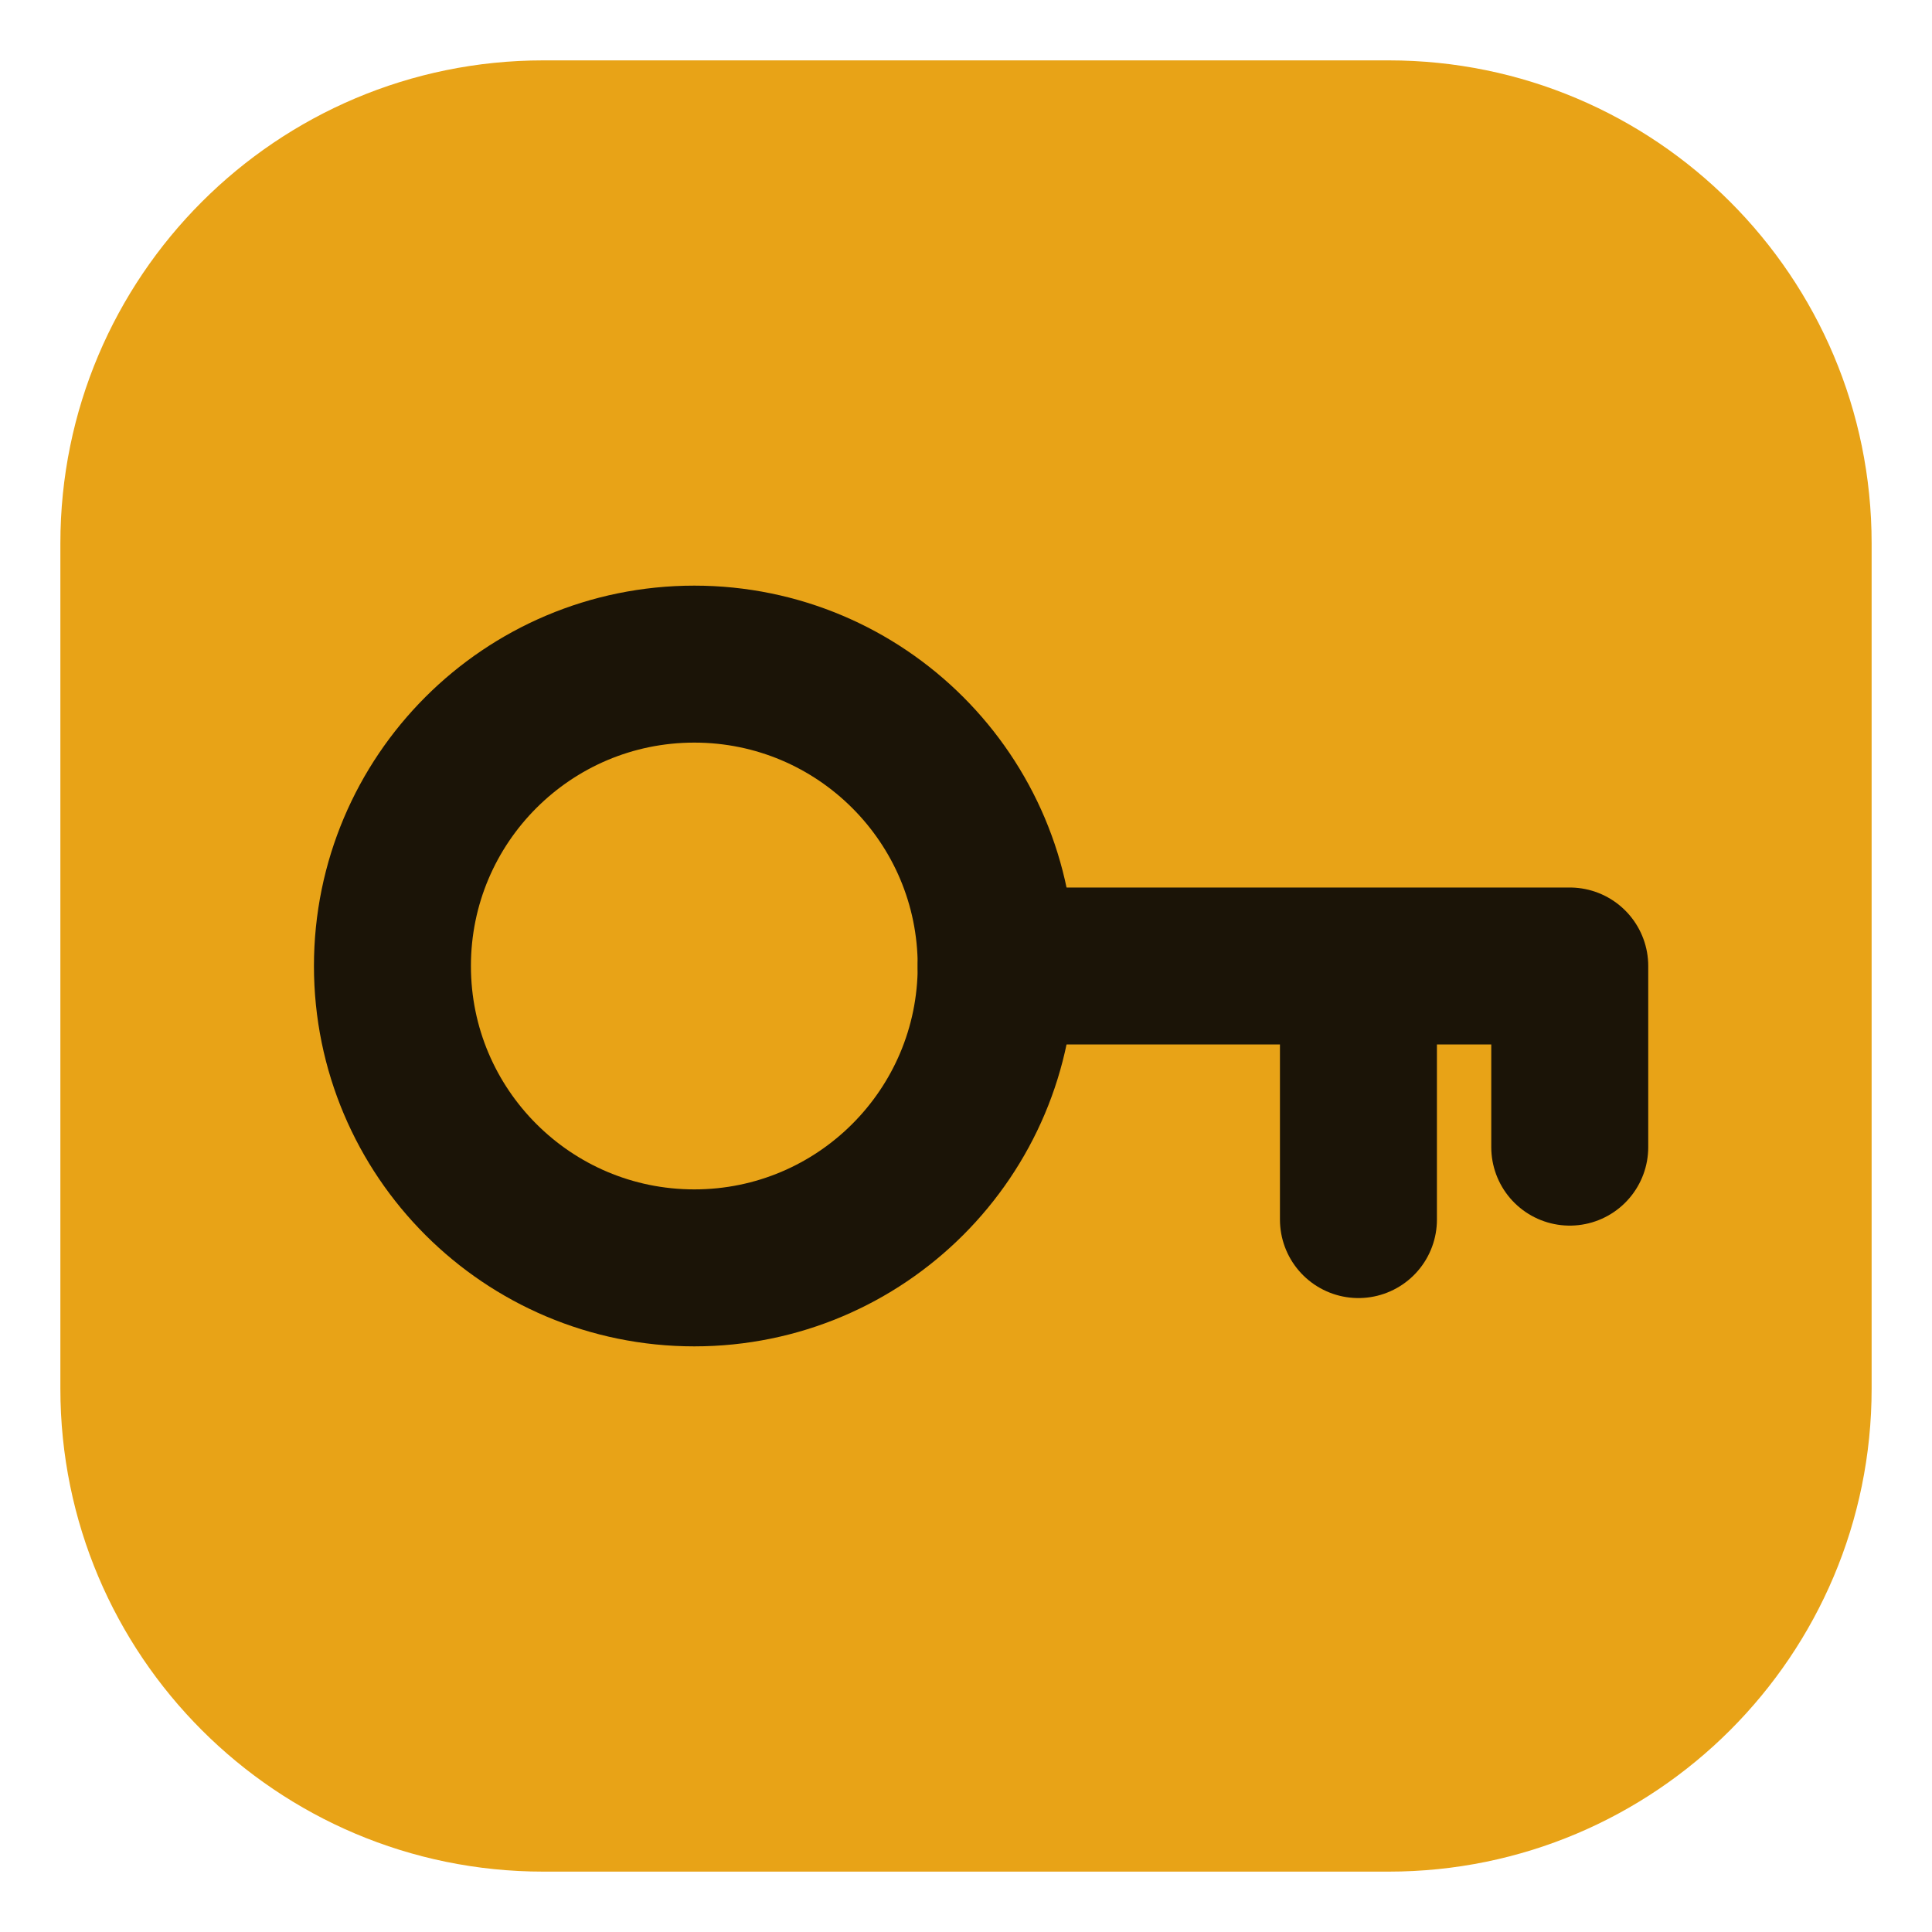
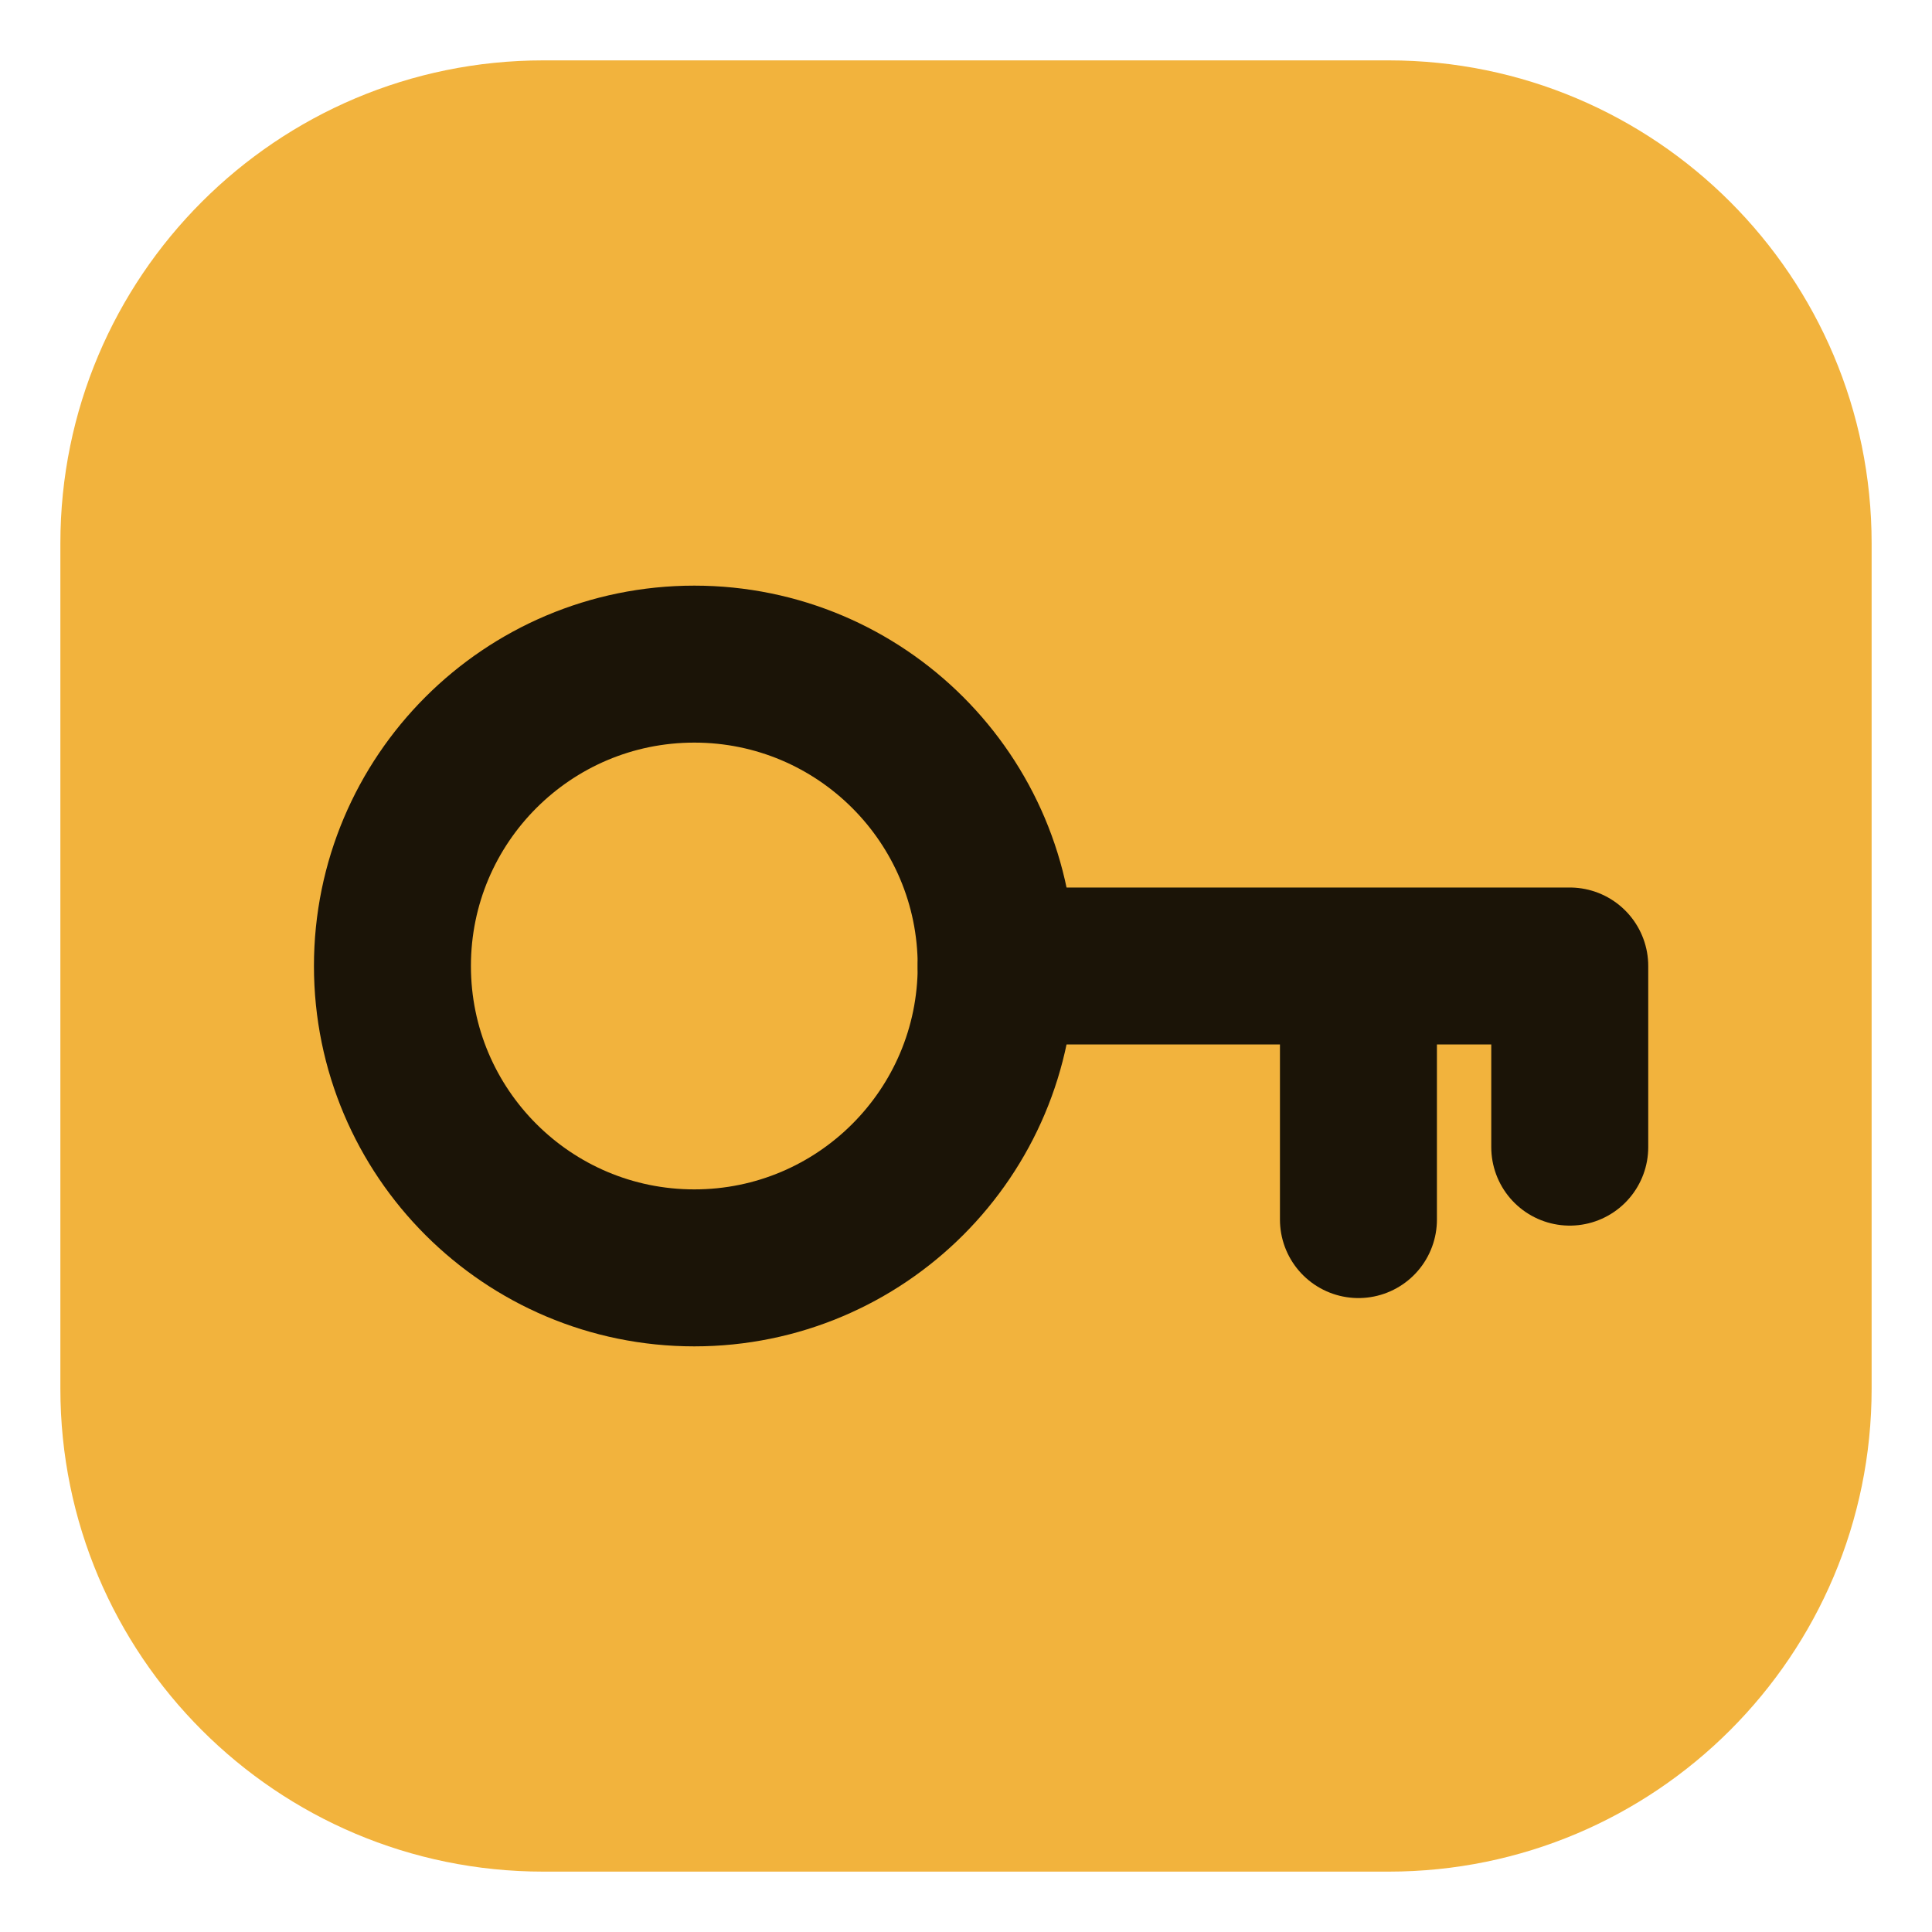
<svg xmlns="http://www.w3.org/2000/svg" viewBox="0 0 32 32" fill="none" aria-hidden="true">
-   <rect x="1" y="1" width="30" height="30" rx="8" fill="#E8A317" />
+   <rect x="1" y="1" width="30" height="30" rx="8" fill="#F2B33D" />
  <circle cx="11.5" cy="16" r="5" stroke="#1B1407" stroke-width="2.6" />
  <path d="M16.5 16H26M22.5 16v4.2M26 16v3" stroke="#1B1407" stroke-width="2.6" stroke-linecap="round" stroke-linejoin="round" />
</svg>
